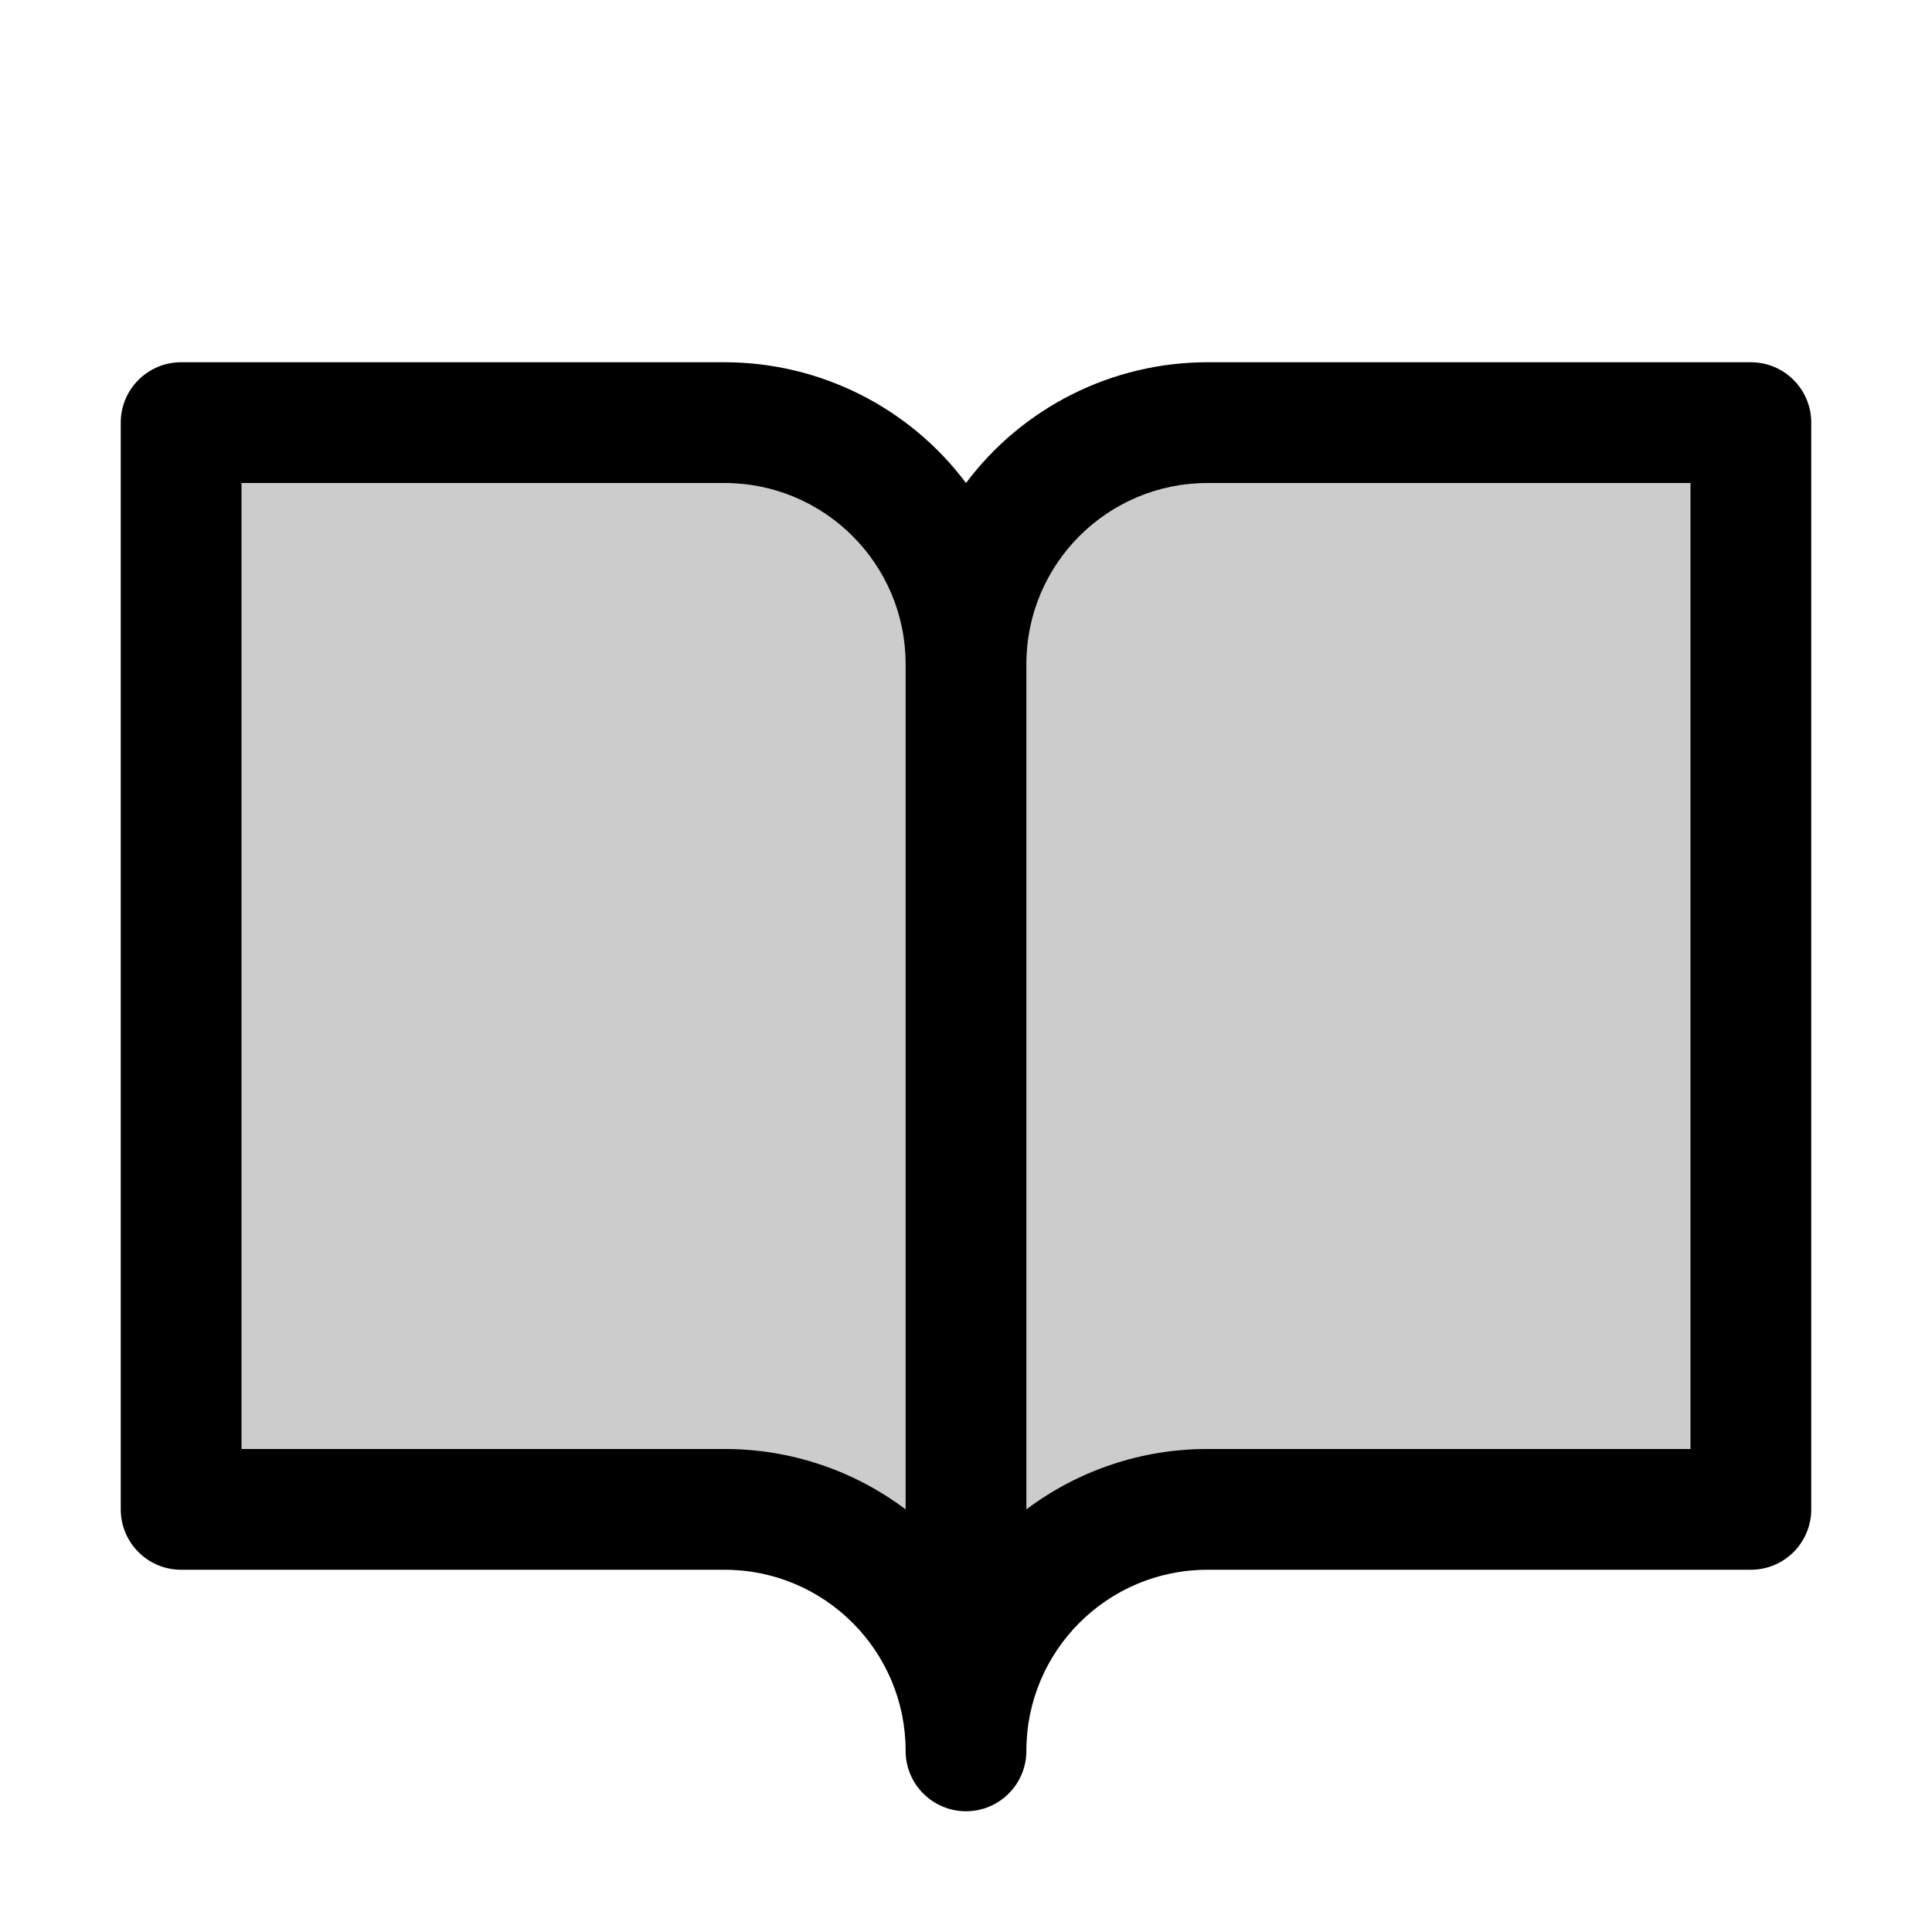
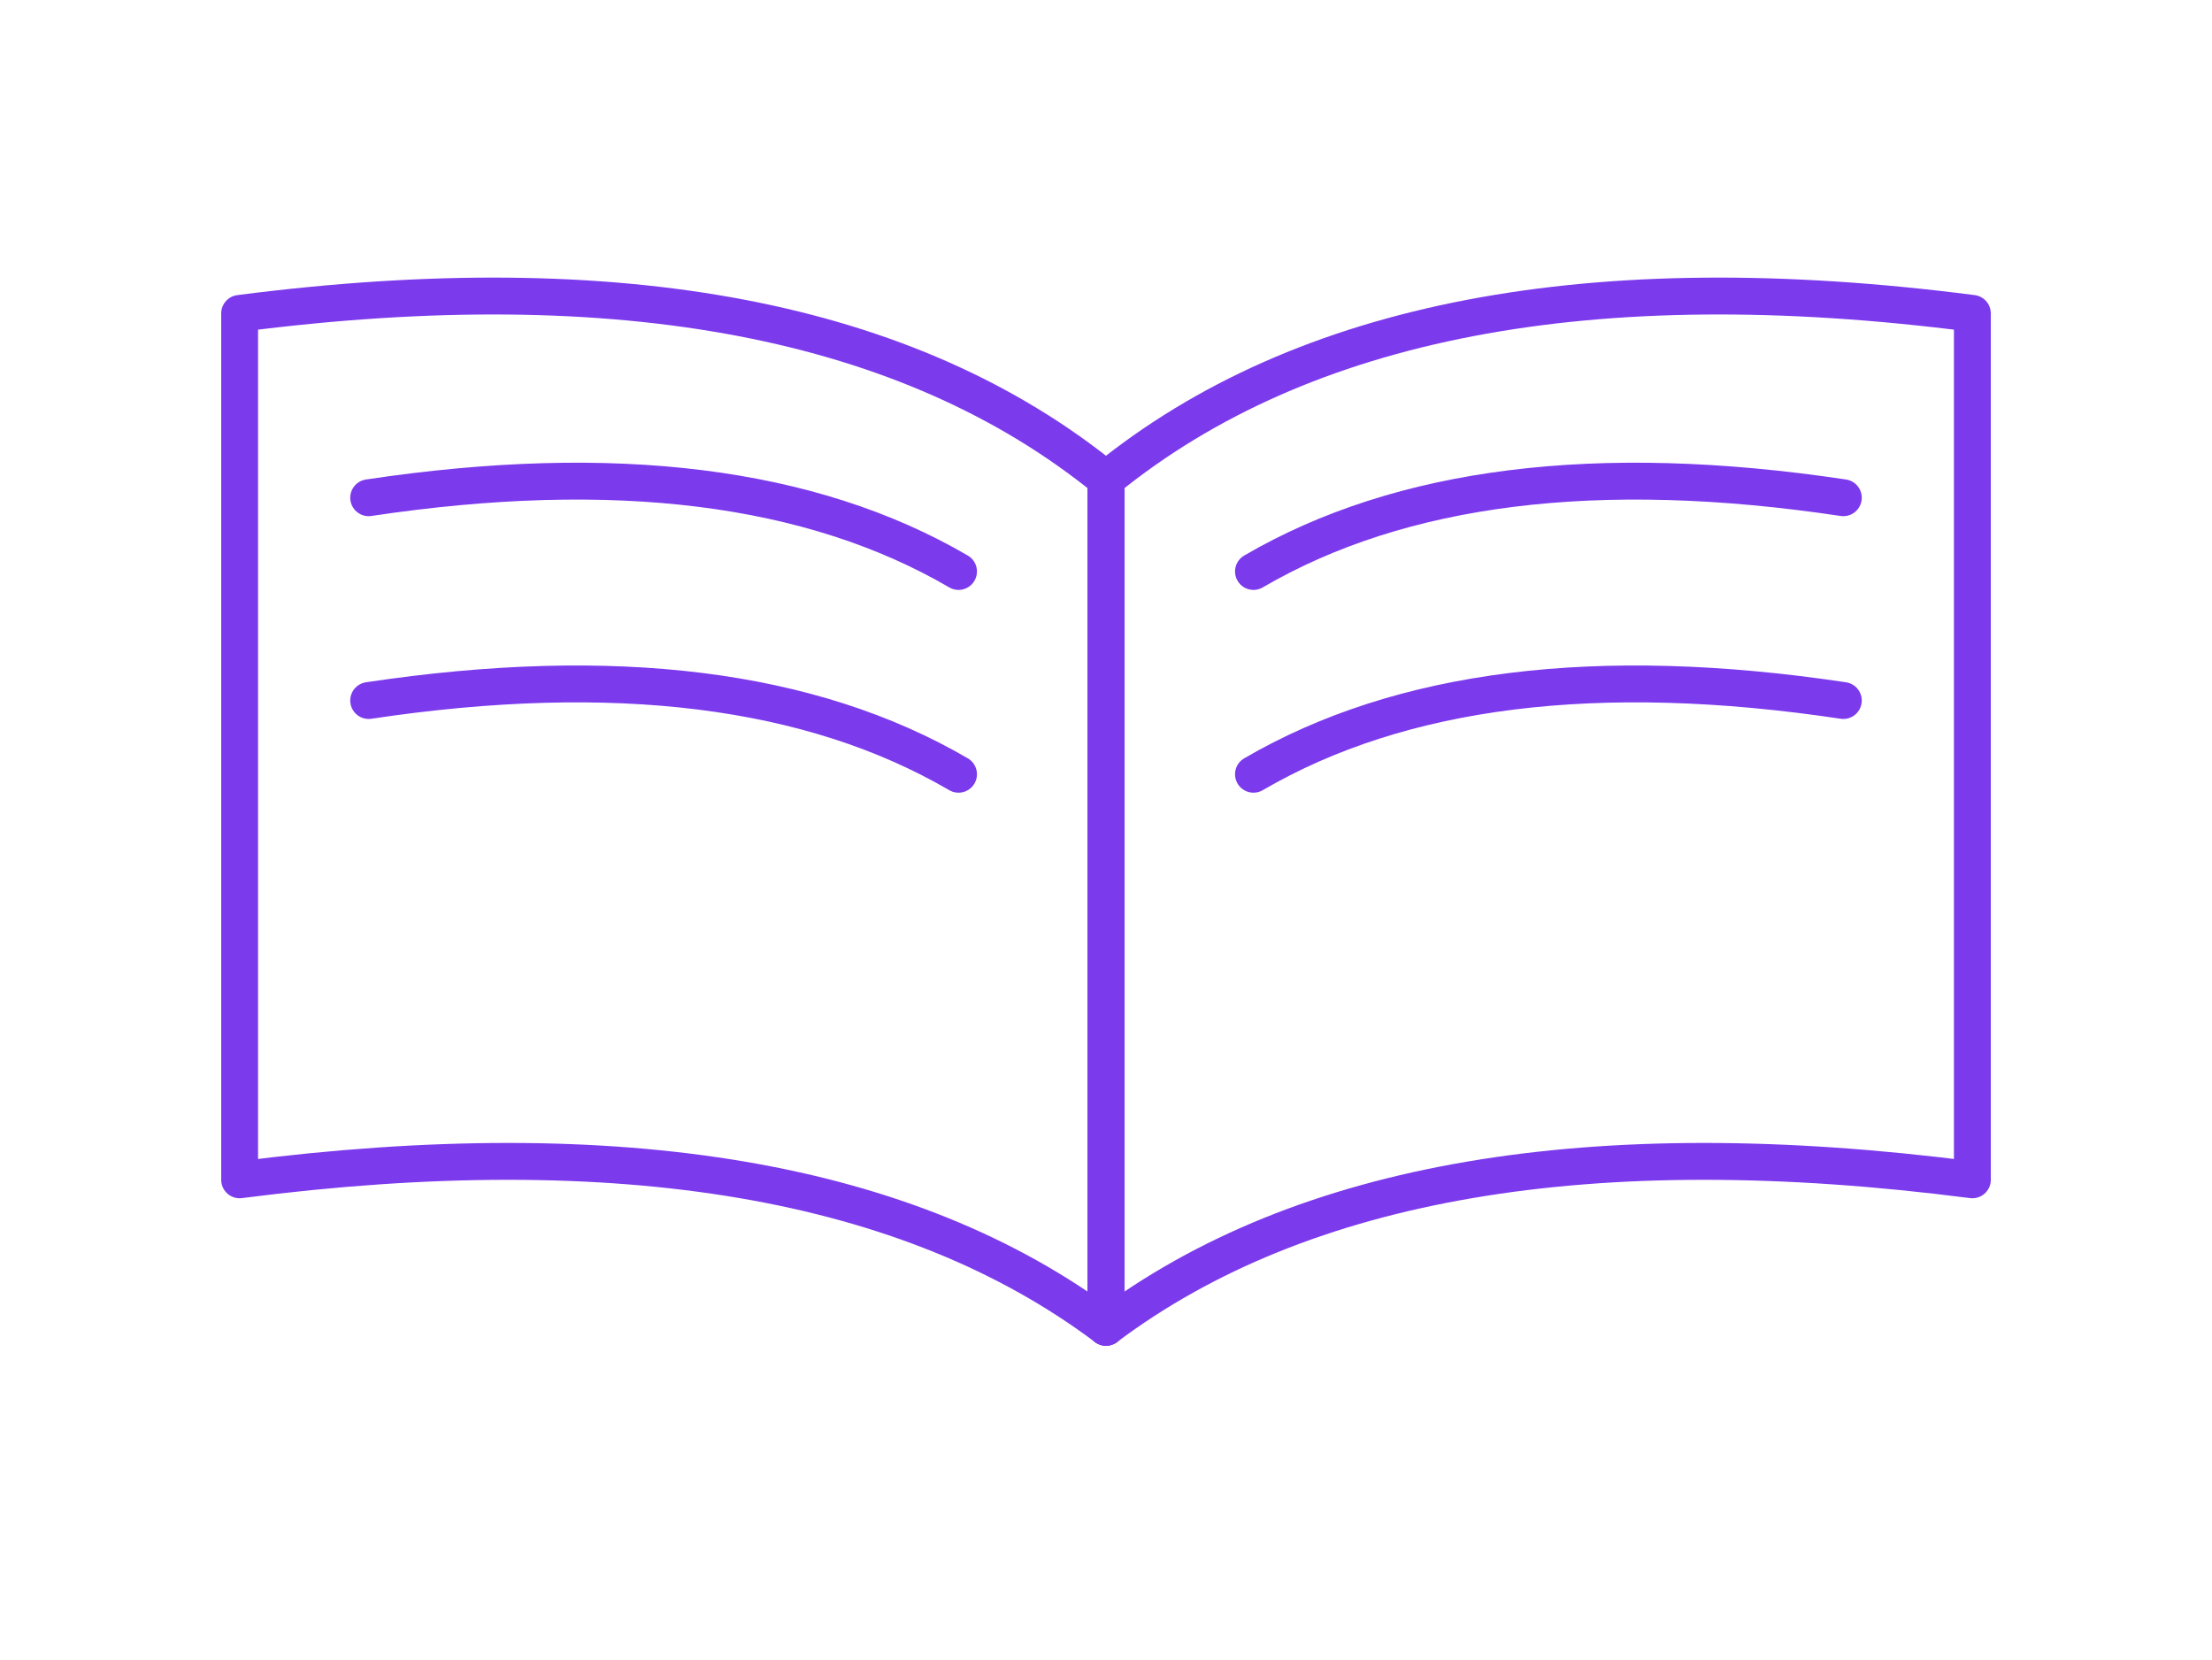
- <svg xmlns="http://www.w3.org/2000/svg" viewBox="0 0 256 256" fill="currentColor">
-   <path d="M232,56V200H160a32,32,0,0,0-32,32,32,32,0,0,0-32-32H24V56H96a32,32,0,0,1,32,32,32,32,0,0,1,32-32Z" opacity="0.2" />
-   <path d="M232,48H160a40,40,0,0,0-32,16A40,40,0,0,0,96,48H24a8,8,0,0,0-8,8V200a8,8,0,0,0,8,8H96a24,24,0,0,1,24,24,8,8,0,0,0,16,0,24,24,0,0,1,24-24h72a8,8,0,0,0,8-8V56A8,8,0,0,0,232,48ZM96,192H32V64H96a24,24,0,0,1,24,24V200A39.81,39.81,0,0,0,96,192Zm128,0H160a39.81,39.81,0,0,0-24,8V88a24,24,0,0,1,24-24h64Z" />
+ <svg xmlns="http://www.w3.org/2000/svg" viewBox="0 0 600 450">
+   <g fill="none" stroke="#7C3AED" stroke-width="10" stroke-linecap="round" stroke-linejoin="round">
+     <path d="M300 360 Q220 300 65 320 V85 Q220 65 300 130 Z" />
+     <path d="M300 360 Q380 300 535 320 V85 Q380 65 300 130 Z" />
+     <path d="M300 130 V360" />
+     <path d="M100 135 Q200 120 260 155" />
+     <path d="M100 190 Q200 175 260 210" />
+     <path d="M500 135 Q400 120 340 155" />
+     <path d="M500 190 Q400 175 340 210" />
+   </g>
</svg>
